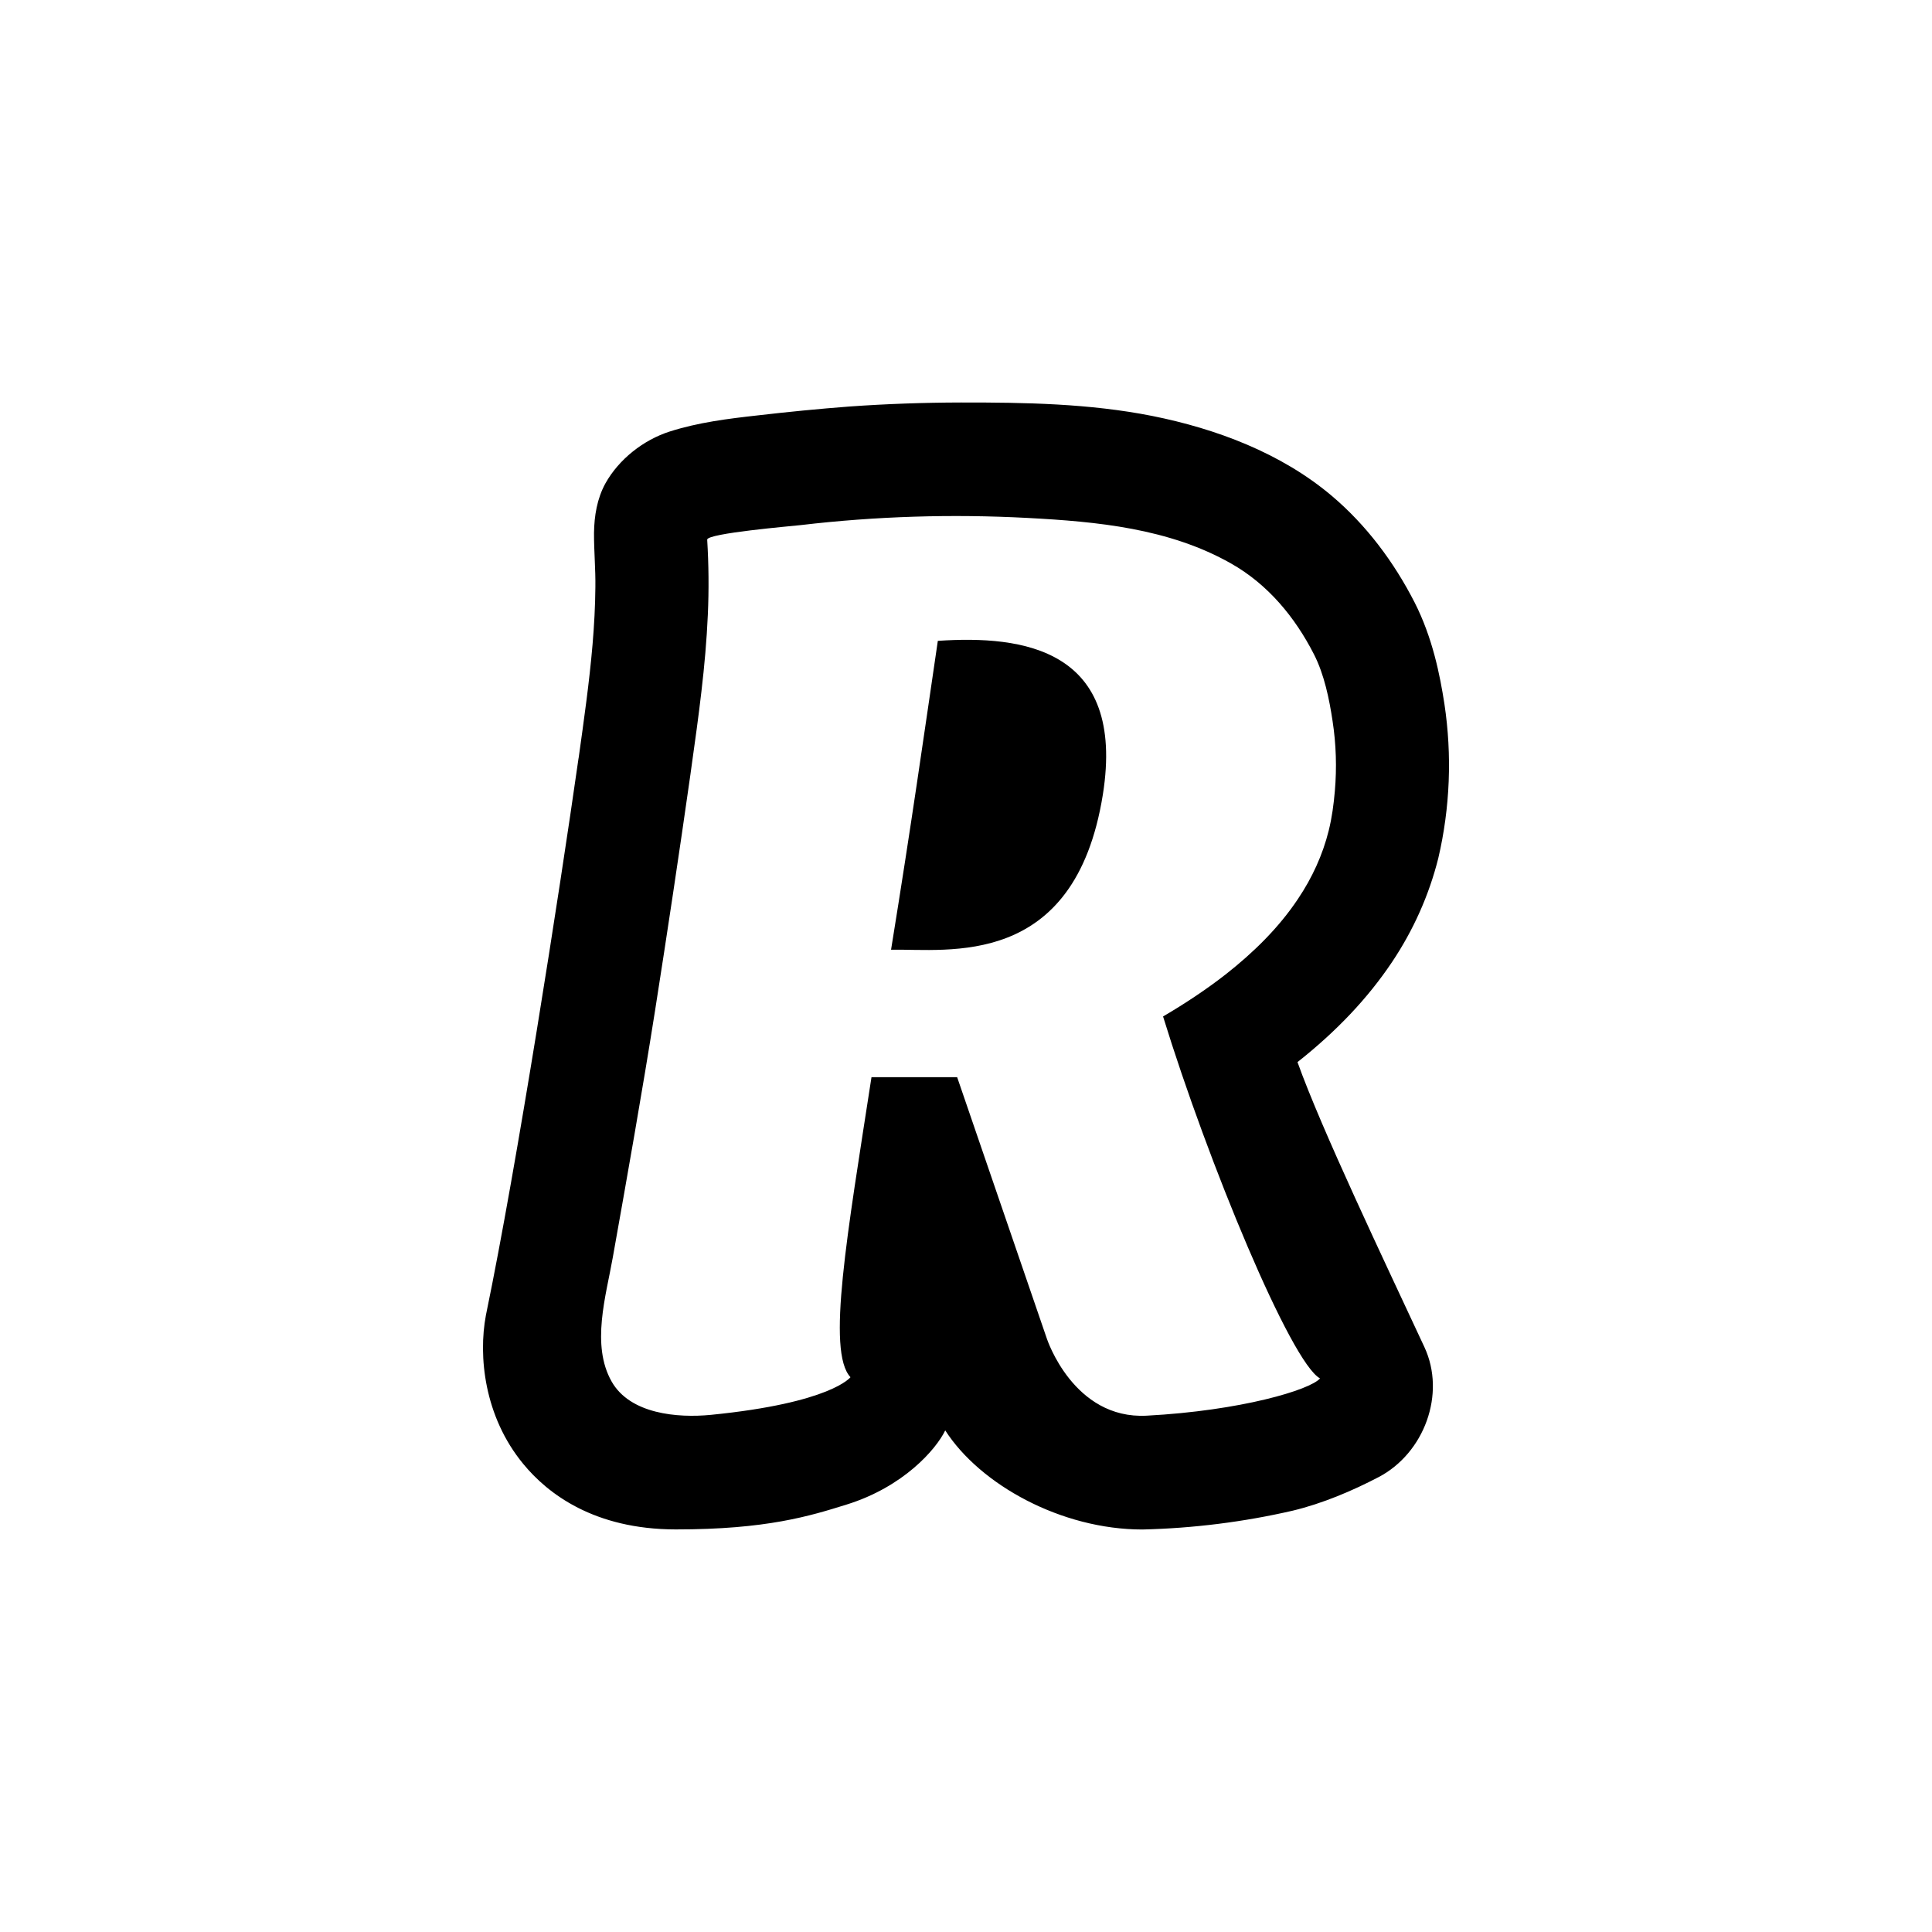
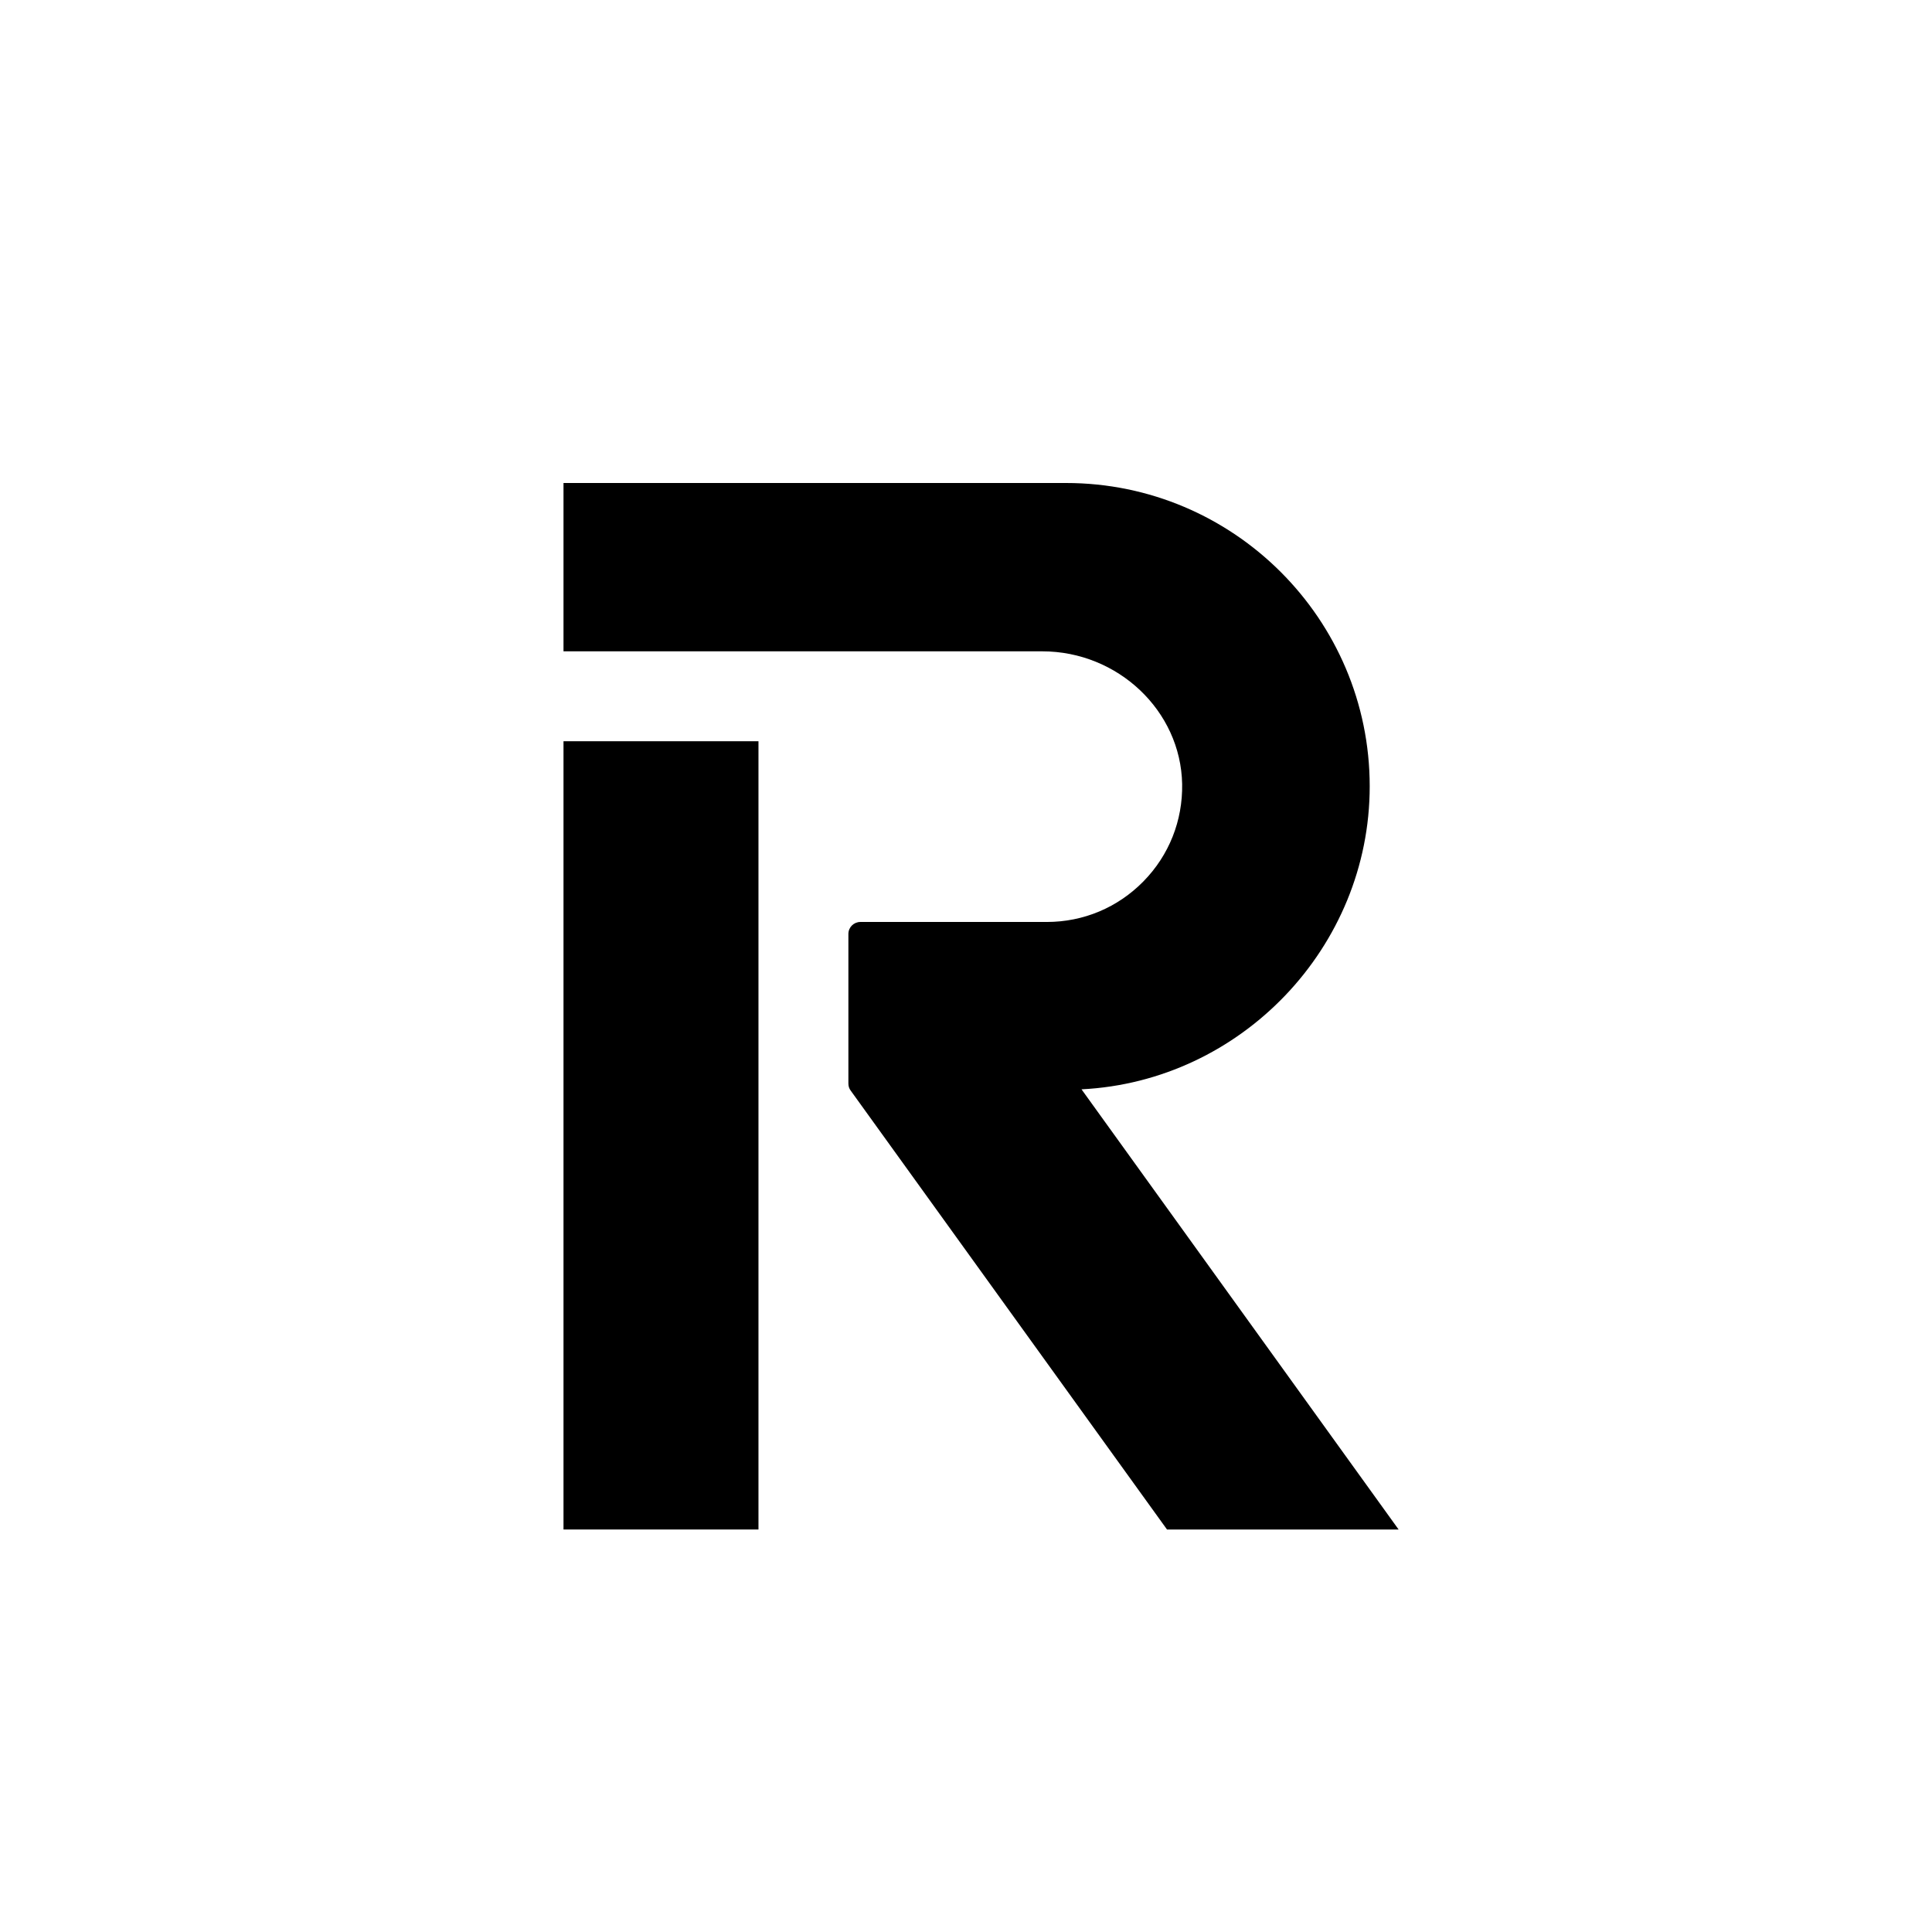
<svg xmlns="http://www.w3.org/2000/svg" width="24" height="24" viewBox="0 0 24 24" fill="none">
-   <path fill-rule="evenodd" clip-rule="evenodd" d="M11.65 7.961C11.471 9.178 11.327 10.203 11.069 11.798C11.767 11.783 13.351 12.051 13.7 9.871C13.988 8.057 12.702 7.889 11.65 7.961Z" fill="black" />
-   <path fill-rule="evenodd" clip-rule="evenodd" d="M17.694 16.733C17.966 17.316 17.692 18.052 17.126 18.349C16.801 18.519 16.429 18.677 16.059 18.766C15.447 18.907 14.821 18.985 14.192 19C13.185 19 12.177 18.445 11.742 17.769C11.63 18.002 11.225 18.471 10.514 18.691C10.065 18.831 9.524 19 8.394 18.999C7.381 18.998 6.804 18.556 6.499 18.184C6.013 17.594 5.941 16.844 6.036 16.339L6.041 16.314C6.423 14.467 6.946 11.108 7.186 9.425L7.189 9.409C7.254 8.942 7.321 8.475 7.361 8.005C7.381 7.768 7.394 7.53 7.396 7.293C7.399 7.068 7.378 6.844 7.379 6.62C7.382 6.408 7.417 6.194 7.52 6.006C7.688 5.704 7.994 5.465 8.318 5.361C8.674 5.247 9.045 5.201 9.414 5.16C9.792 5.116 10.171 5.079 10.55 5.05C11.012 5.017 11.476 5.001 11.939 5C12.733 4.999 13.531 5.012 14.313 5.167C15.109 5.326 15.914 5.628 16.542 6.158C16.973 6.522 17.315 6.98 17.572 7.482C17.797 7.924 17.888 8.389 17.943 8.744C18.039 9.382 18.014 10.032 17.867 10.661C17.752 11.12 17.557 11.556 17.291 11.953C16.991 12.4 16.607 12.807 16.118 13.194C16.416 14.028 17.193 15.657 17.694 16.733ZM8.785 6.704C8.804 7.014 8.807 7.325 8.793 7.636C8.779 7.953 8.751 8.269 8.714 8.584C8.678 8.898 8.634 9.211 8.59 9.524L8.576 9.626C8.437 10.604 8.29 11.581 8.137 12.556C7.975 13.581 7.794 14.601 7.612 15.622C7.528 16.098 7.34 16.708 7.598 17.162C7.828 17.567 8.418 17.616 8.829 17.576C10.326 17.428 10.565 17.108 10.565 17.108C10.266 16.789 10.525 15.335 10.826 13.381H11.89L13.004 16.628C13.004 16.628 13.333 17.635 14.245 17.586C15.414 17.524 16.275 17.266 16.398 17.123C16.038 16.93 15.009 14.449 14.448 12.627C14.72 12.467 14.983 12.294 15.231 12.1C15.57 11.833 15.885 11.526 16.125 11.165C16.299 10.906 16.431 10.62 16.506 10.317C16.546 10.157 16.568 9.989 16.582 9.826C16.607 9.537 16.598 9.245 16.554 8.959C16.513 8.684 16.45 8.378 16.323 8.129C16.086 7.665 15.75 7.259 15.293 7C14.521 6.563 13.632 6.48 12.765 6.434C11.824 6.384 10.881 6.413 9.946 6.523C9.841 6.535 8.781 6.625 8.785 6.704Z" fill="black" />
+   <path d="M9.422 9.208H7V19H9.422V9.208Z" fill="black" />
+   <path d="M17.015 9.768C17.015 7.69 15.323 6 13.243 6H7V8.091H12.947C13.888 8.091 14.668 8.831 14.685 9.739C14.693 10.194 14.523 10.624 14.204 10.949C13.885 11.274 13.459 11.453 13.004 11.453H10.688C10.606 11.453 10.539 11.519 10.539 11.602V13.46C10.539 13.492 10.548 13.522 10.567 13.547L14.497 19H17.374L13.435 13.532C15.419 13.433 17.015 11.766 17.015 9.768Z" fill="black" />
</svg>
